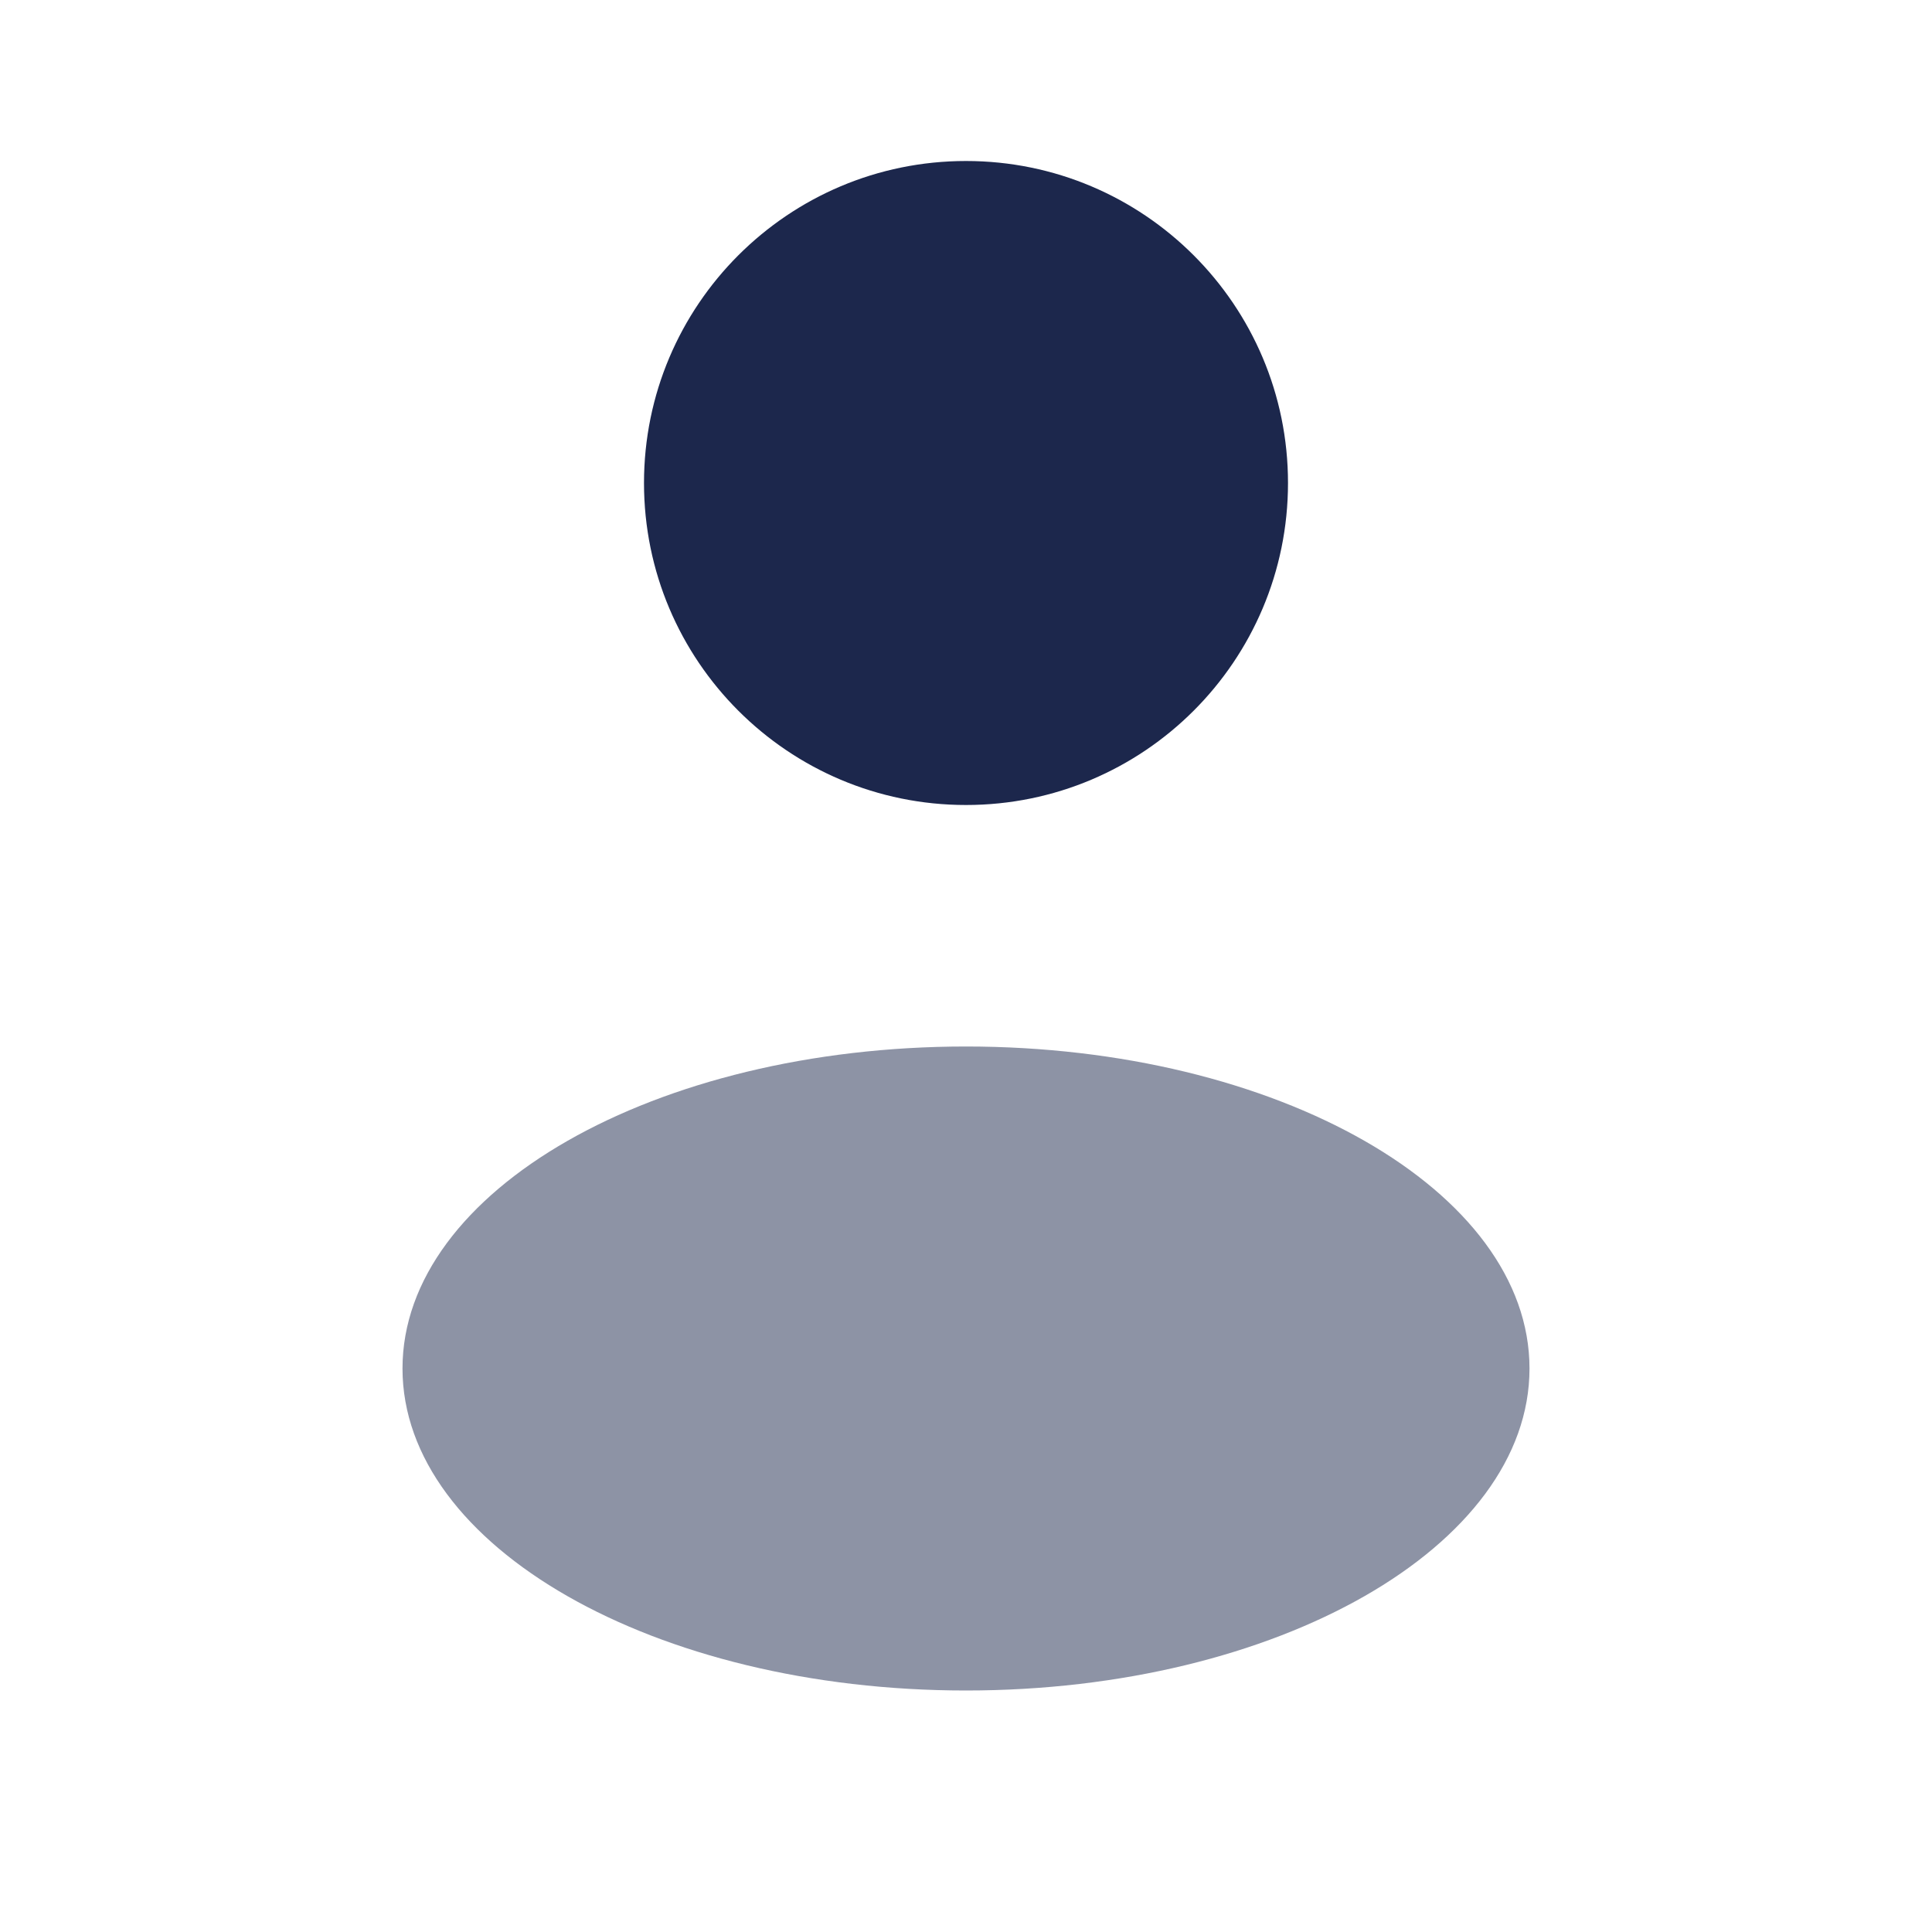
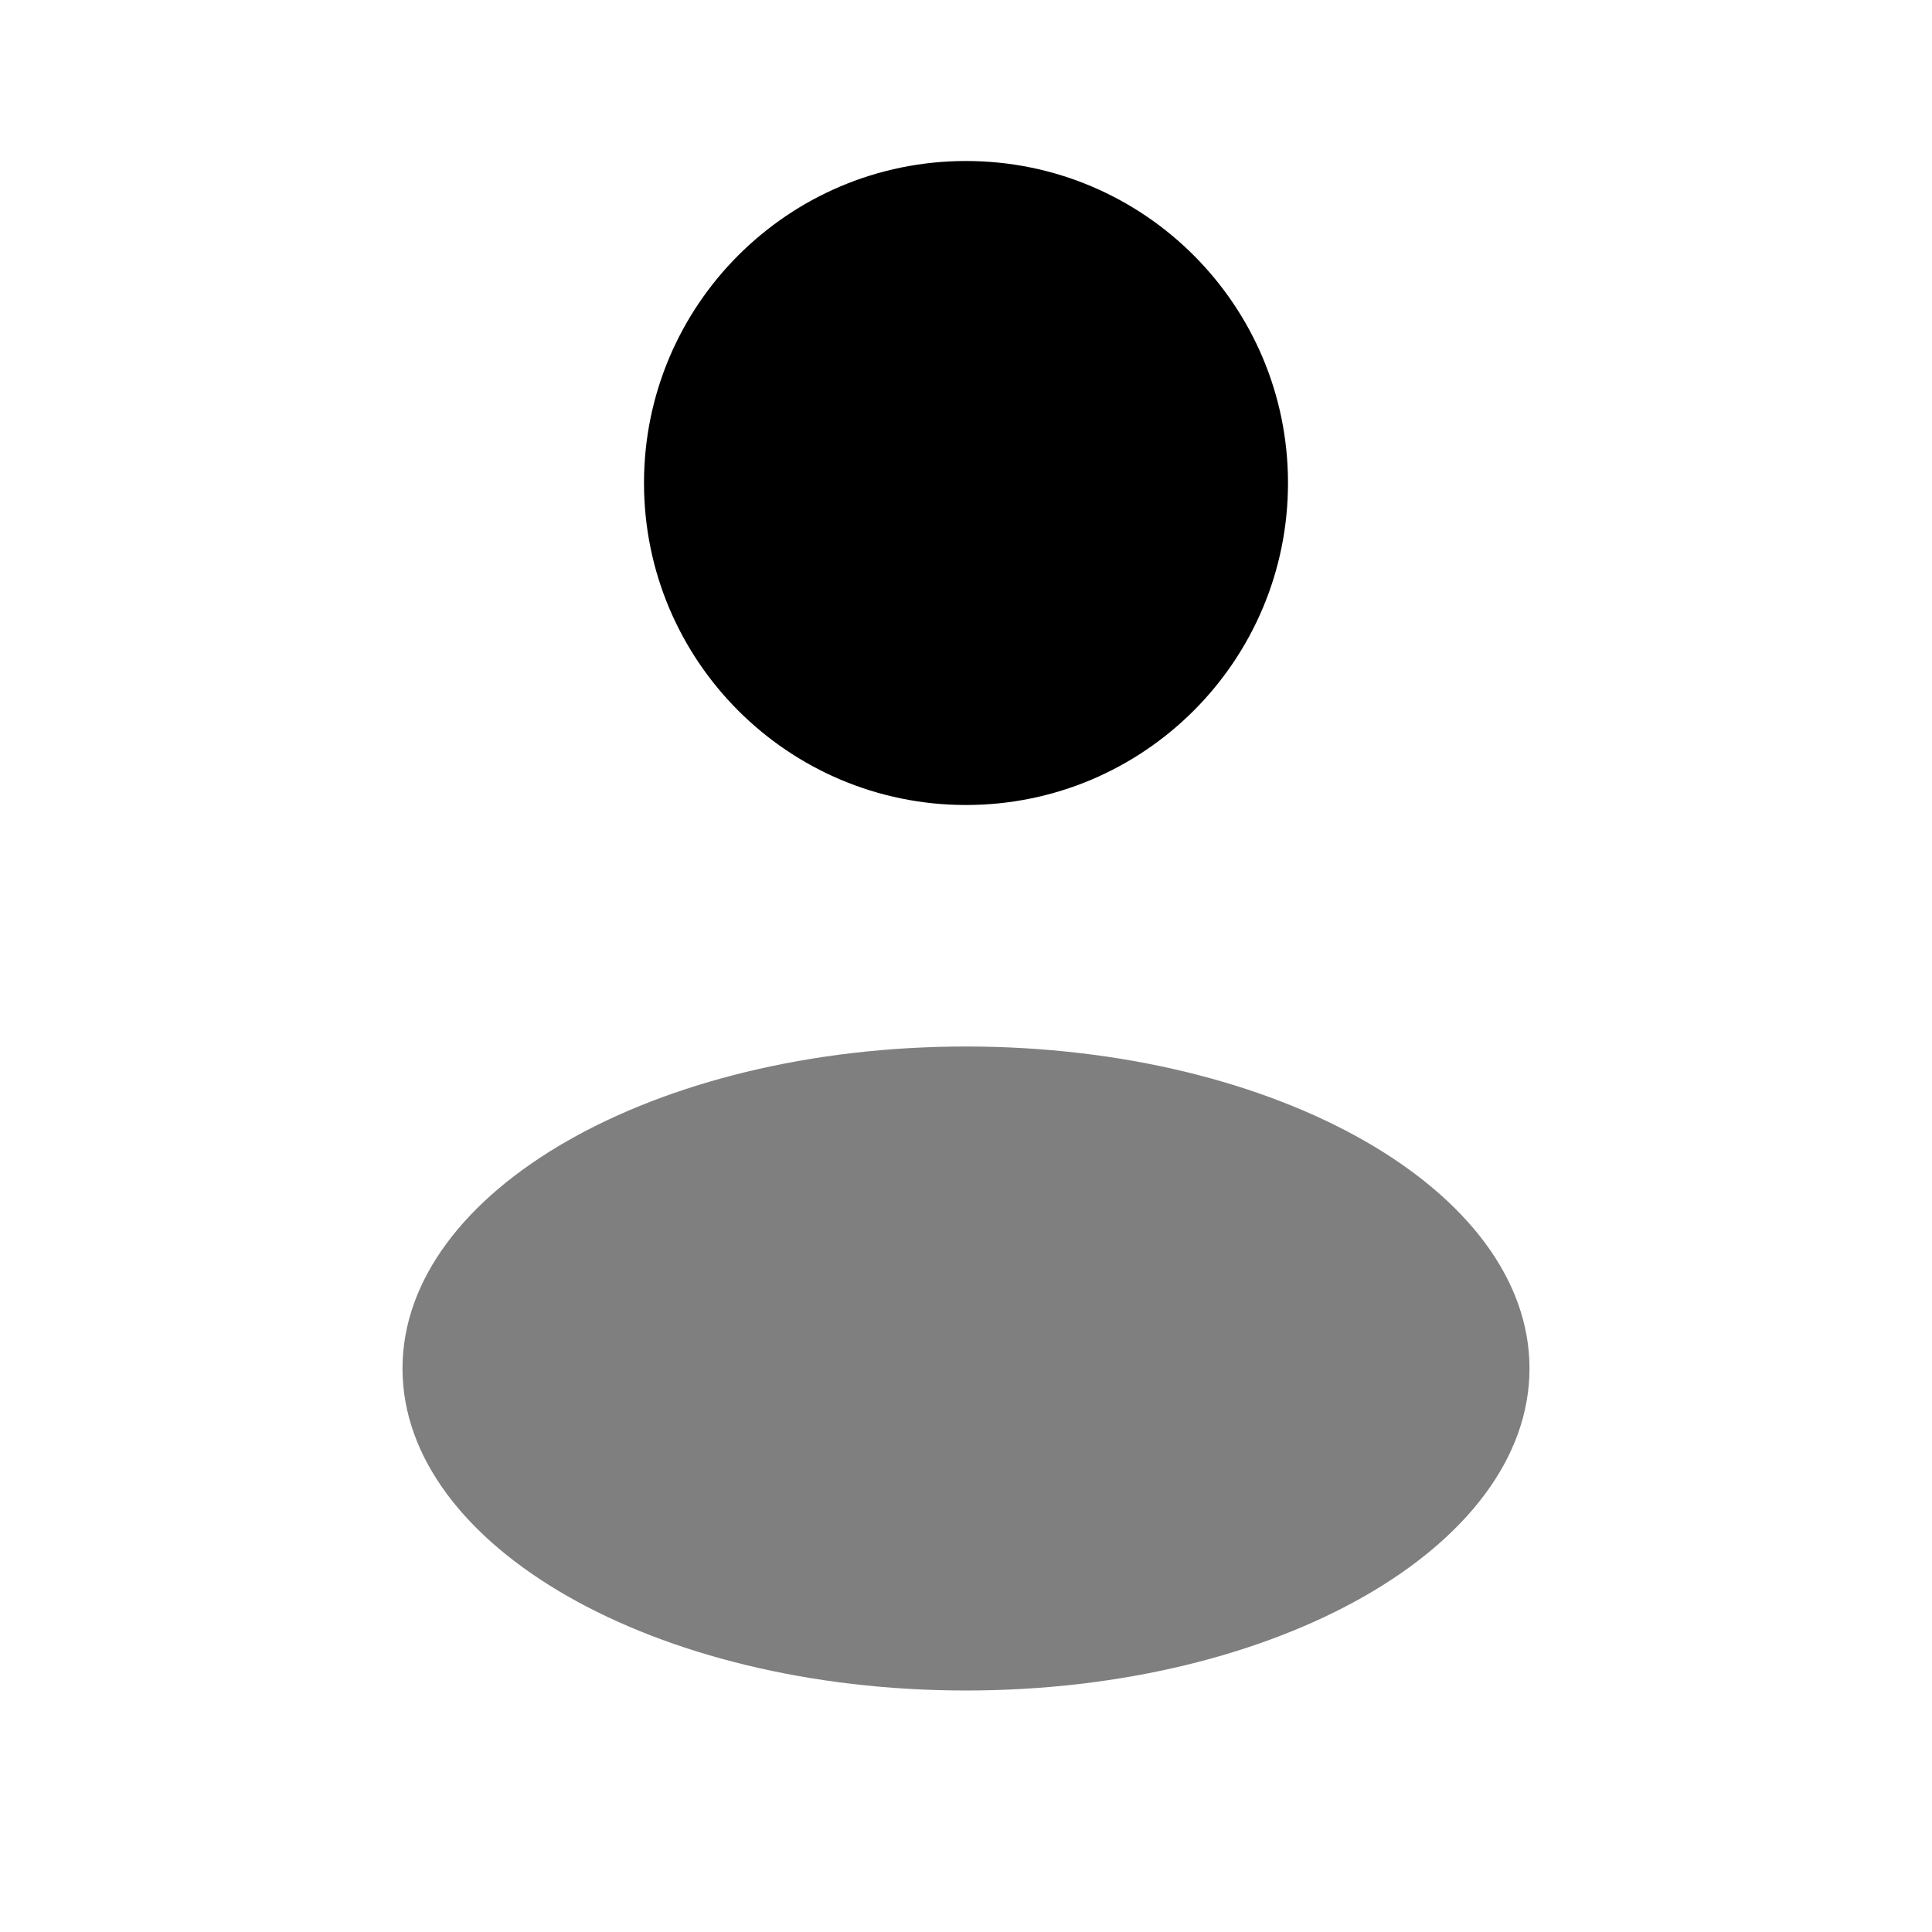
<svg xmlns="http://www.w3.org/2000/svg" width="800px" height="800px" viewBox="0 0 24 24" fill="none">
-   <circle cx="12" cy="6" r="4" fill="#1C274C" />
-   <ellipse opacity="0.5" cx="12" cy="17" rx="7" ry="4" fill="#1C274C" />
+   <circle cx="12" cy="6" r="4" fill="currentColor" />
+   <ellipse opacity="0.5" cx="12" cy="17" rx="7" ry="4" fill="currentColor" />
</svg>
